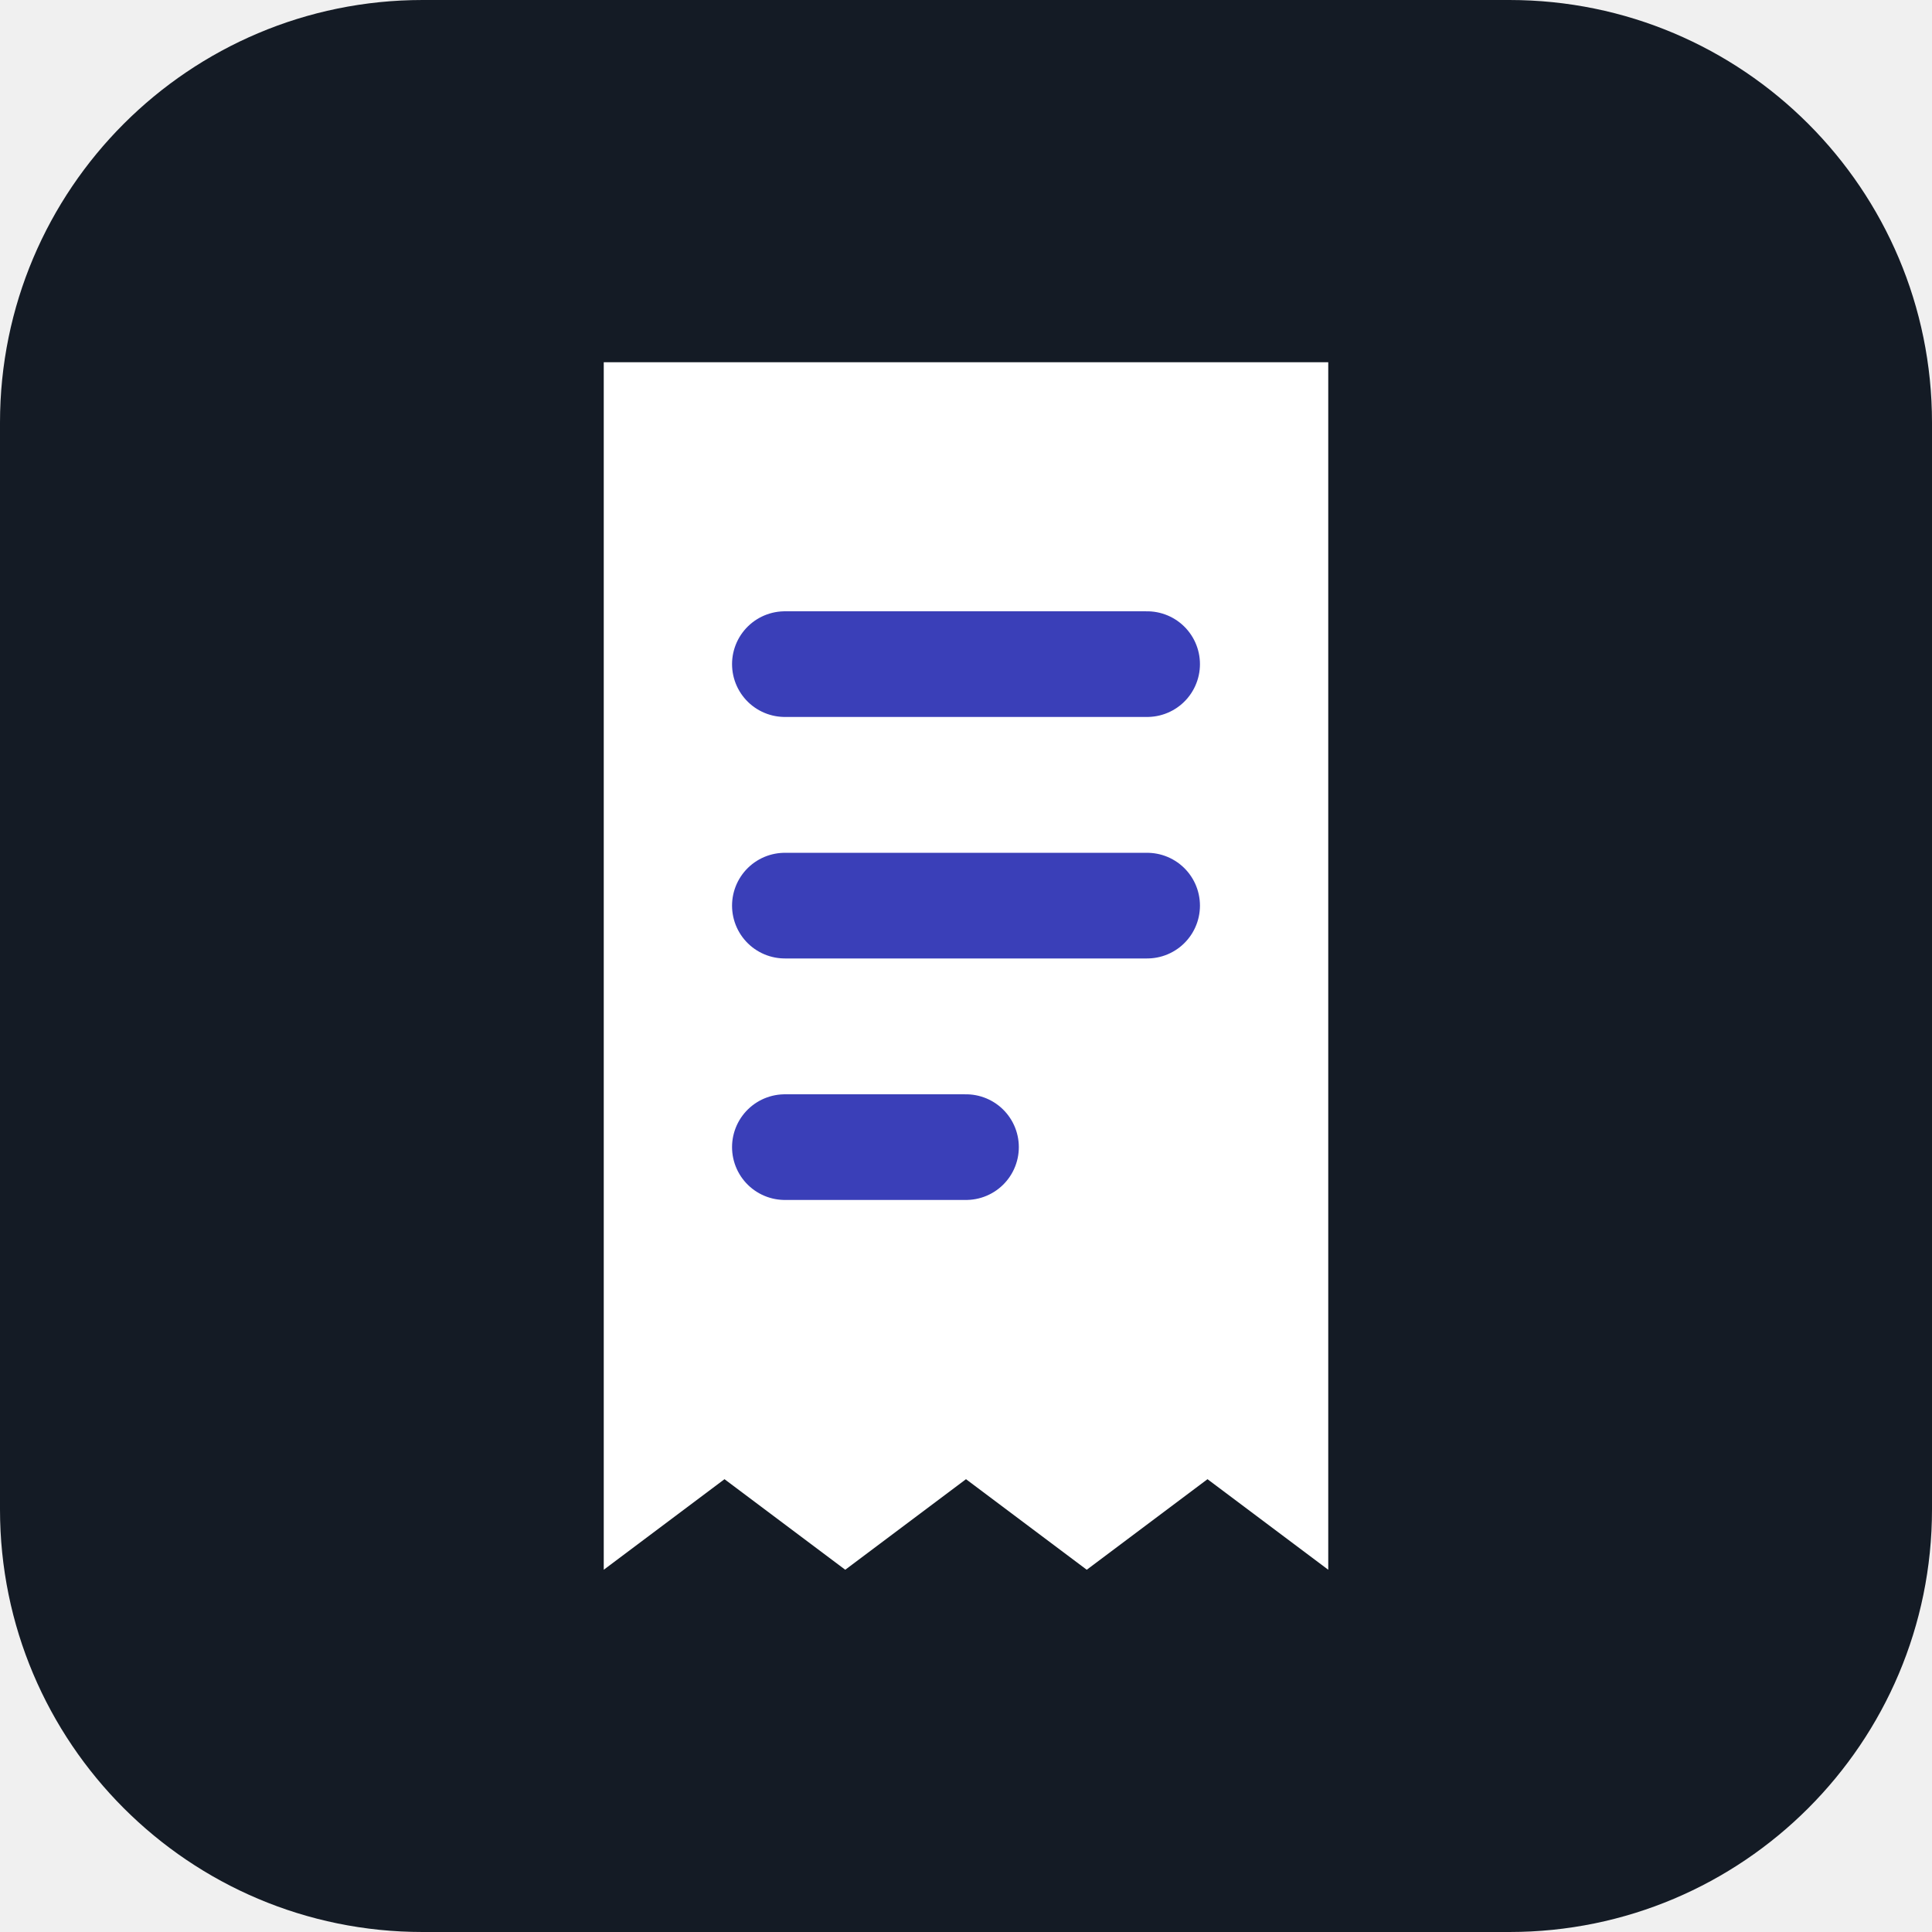
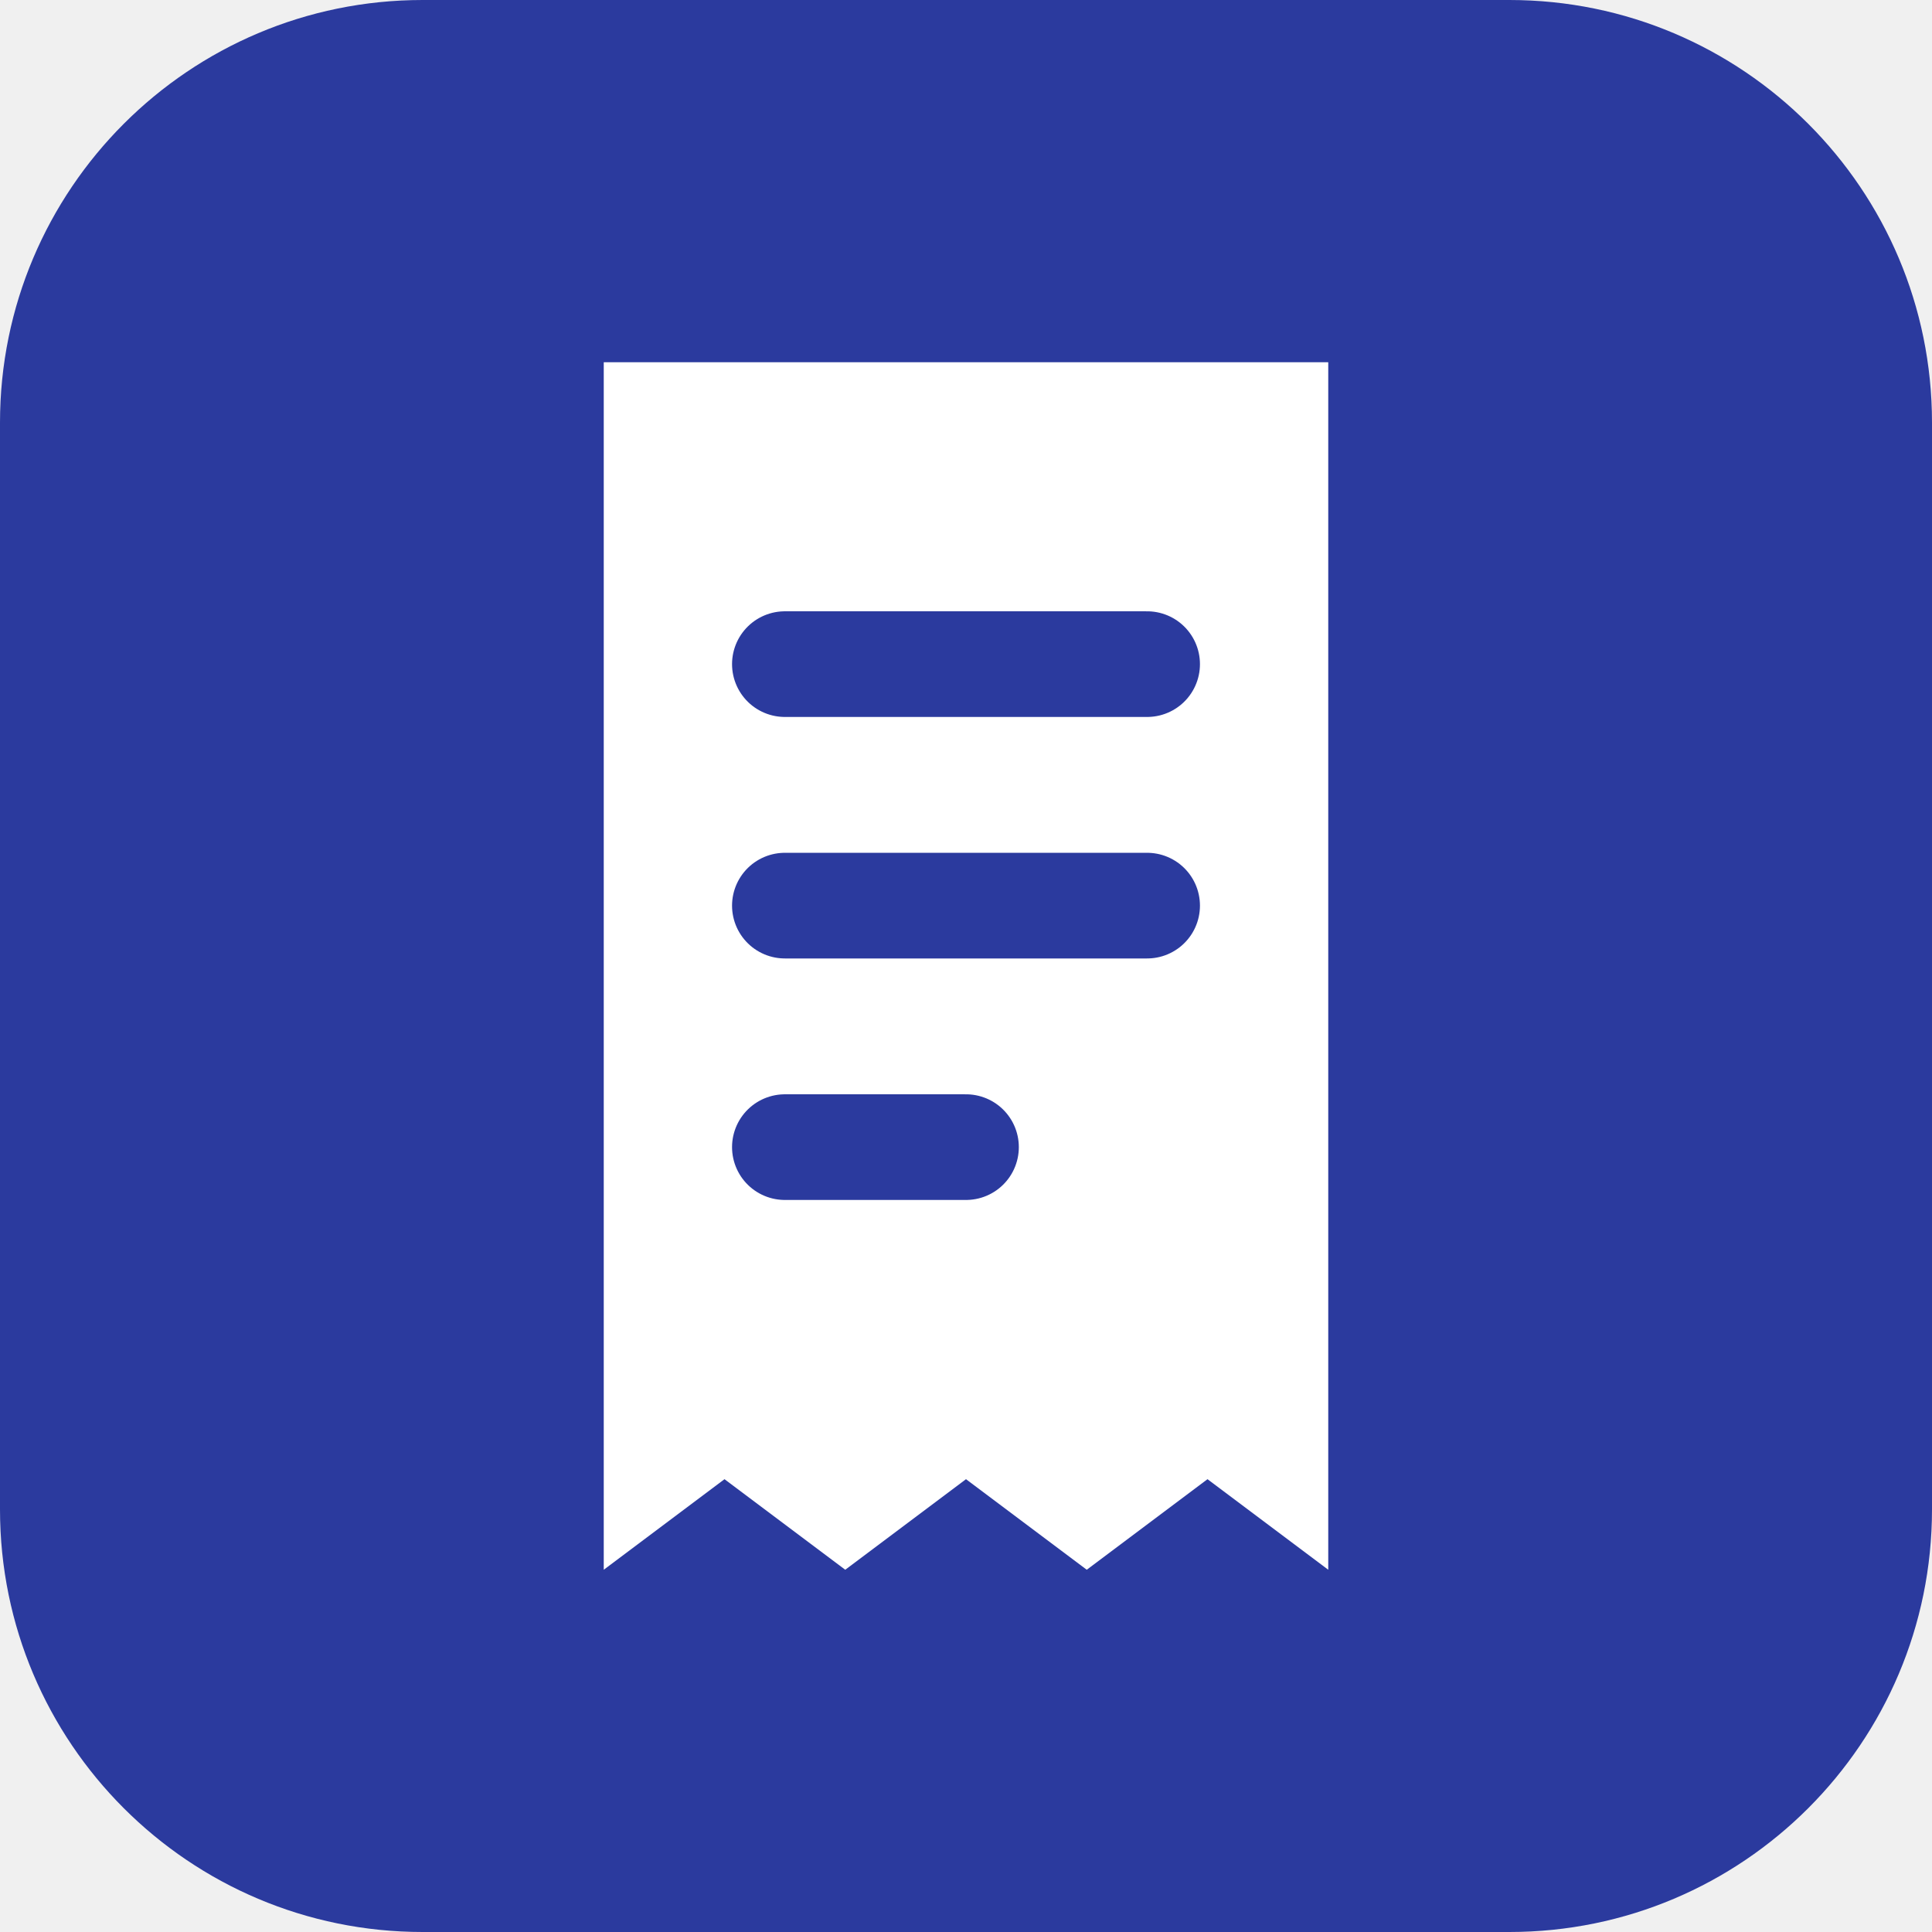
<svg xmlns="http://www.w3.org/2000/svg" viewBox="0 0 32 32">
-   <rect width="32" height="32" rx="7" fill="#141b25" />
+   <rect width="32" height="32" rx="7" fill="#2b3a9e" />
  <path d="M10 6h12v20l-2-1.5-2 1.5-2-1.5-2 1.5-2-1.5-2 1.5V6Z" fill="#fff" />
-   <path d="M13 11h6M13 15h6M13 19h3" stroke="#3a3fb8" stroke-width="1.75" stroke-linecap="round" />
+   <path d="M13 11h6M13 15h6M13 19h3" stroke="#2b3a9e" stroke-width="1.75" stroke-linecap="round" />
</svg>
